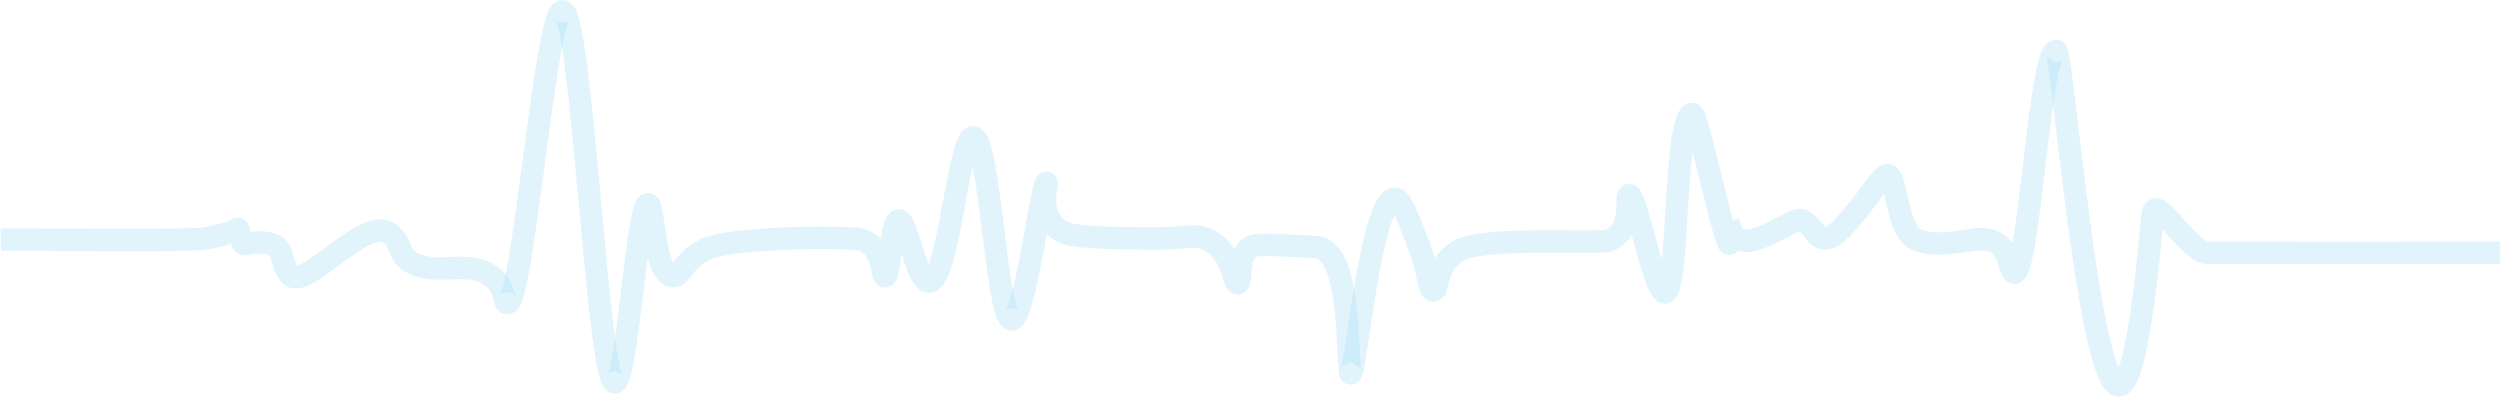
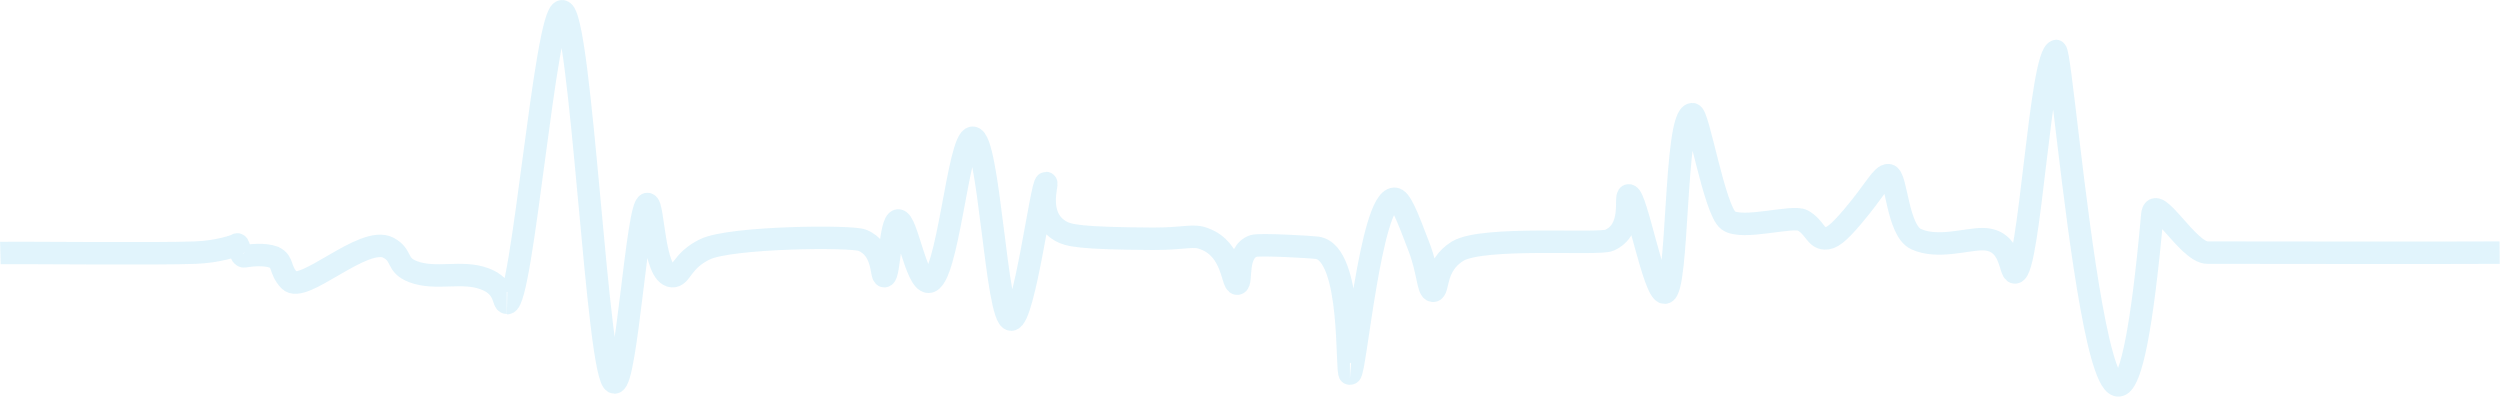
- <svg xmlns="http://www.w3.org/2000/svg" width="668" height="106" viewBox="0 0 668 106" fill="none">
-   <path d="M549.413 13.605C551.545 13.575 564.14 181.198 575.186 57.43C575.754 51.019 584.682 67.503 589.914 67.543C594.884 67.583 656.341 67.593 667.969 67.543" stroke="#AEE1F7" stroke-opacity="0.37" stroke-width="6" stroke-miterlimit="10" />
-   <path d="M360.901 99.81C362.235 99.87 366.285 53.246 372.683 53.095C374.324 53.055 375.981 57.42 379.31 66.098C381.841 72.7 381.611 77.606 382.992 77.656C384.633 77.707 383.145 70.924 389.619 67.061C396.508 62.948 427.221 65.416 430.12 64.172C436.809 61.302 434.109 52.212 435.275 52.132C437.254 51.992 441.994 78.198 444.848 78.138C448.667 78.058 447.302 30.671 452.211 30.461C453.791 30.39 464.5 82.793 461.784 58.874C463.257 71.877 478.966 57.339 481.666 58.874C484.873 60.69 485.057 63.56 487.557 63.69C489.306 63.781 491.055 62.486 494.921 57.911C501.027 50.677 502.714 46.694 504.494 46.835C506.703 47.005 506.841 61.623 511.858 63.921C517.519 66.51 525.113 63.921 529.531 63.921C537.401 63.921 536.71 72.82 538.245 72.851C542.141 72.921 545.01 13.685 549.413 13.615" stroke="#AEE1F7" stroke-opacity="0.37" stroke-width="6" stroke-miterlimit="10" />
-   <path d="M270.327 85.362C273.809 85.372 278.427 48.771 279.593 48.841C280.176 48.871 276.739 57.801 283.581 61.764C285.545 62.898 288.337 63.63 308.235 63.73C316.902 63.77 318.789 62.566 321.873 63.69C329.605 66.51 329.298 75.83 330.709 75.73C332.075 75.64 330.111 67.182 335.128 65.617C336.861 65.075 350.699 65.907 352.064 66.098C361.76 67.422 359.781 99.759 360.901 99.809" stroke="#AEE1F7" stroke-opacity="0.37" stroke-width="6" stroke-miterlimit="10" />
-   <path d="M164.288 102.217C167.479 102.197 170.379 54.49 173.125 54.54C174.859 54.57 174.659 73.422 179.752 73.804C182.192 73.984 182.284 69.64 188.589 66.58C195.492 63.239 227.785 63.028 230.562 64.172C236.484 66.6 235.456 73.814 236.453 73.804C237.895 73.794 237.987 58.995 240.135 58.874C242.406 58.744 244.83 75.238 248.235 75.248C253.436 75.258 256.105 36.701 260.017 36.721C264.42 36.741 266.307 85.352 270.327 85.362" stroke="#AEE1F7" stroke-opacity="0.37" stroke-width="6" stroke-miterlimit="10" />
-   <path d="M150.297 3.01C155.421 2.99 159.686 102.248 164.288 102.218" stroke="#AEE1F7" stroke-opacity="0.37" stroke-width="6" stroke-miterlimit="10" />
-   <path d="M135.57 81.028C139.697 81.128 145.756 3.02 150.297 3.01" stroke="#AEE1F7" stroke-opacity="0.37" stroke-width="6" stroke-miterlimit="10" />
-   <path d="M0.199 64.031C4.25 63.911 43.001 64.393 52.344 63.911C58.296 63.61 63.252 61.443 63.39 61.272C63.39 61.262 63.451 61.182 63.543 61.182C64.095 61.192 64.249 65.446 65.415 65.225C67.164 64.894 70.738 64.282 73.254 65.496C73.315 65.526 73.377 65.557 73.423 65.587C75.969 67.122 74.742 69.62 77.396 73.322C80.971 78.299 97.324 57.791 103.906 62.246C107.802 64.884 105.777 68.105 110.533 70.433C116.608 73.412 123.558 69.931 129.679 72.841C135.37 75.55 134.481 80.998 135.57 81.028" stroke="#AEE1F7" stroke-opacity="0.37" stroke-width="6" stroke-miterlimit="10" />
+ <svg xmlns="http://www.w3.org/2000/svg" version="1.1" id="bene-beat" x="0px" y="0px" width="668" height="106" viewBox="0 0 668 106" style="enable-background:new 0 0 668 106;" xml:space="preserve">
+   <style type="text/css">
+ 	.st0{fill:none;stroke:#AEE1F7;stroke-width:6;stroke-miterlimit:10;stroke-opacity:0.37;}
+ </style>
+   <path class="st0" d="M549.3,13.6c2.1,0,14.7,167.6,25.8,43.8c0.6-6.4,9.5,10.1,14.7,10.1c5,0,66.4,0.1,78.1,0 M360.8,99.8  c1.3,0.1,5.4-46.6,11.8-46.7c1.6,0,3.3,4.3,6.6,13c2.5,6.6,2.3,11.5,3.7,11.6c1.6,0.1,0.2-6.7,6.6-10.6c6.9-4.1,37.6-1.6,40.5-2.9  c6.7-2.9,4-12,5.2-12c2-0.1,6.7,26.1,9.6,26c3.8-0.1,2.5-47.5,7.4-47.7c1.6-0.1,5.9,25.7,9.6,28.4s17.2-1.5,19.9,0  c3.2,1.8,3.4,4.7,5.9,4.8c1.7,0.1,3.5-1.2,7.4-5.8c6.1-7.2,7.8-11.2,9.6-11.1c2.2,0.2,2.3,14.8,7.4,17.1c5.7,2.6,13.3,0,17.7,0  c7.9,0,7.2,8.9,8.7,8.9c3.9,0.1,6.8-59.2,11.2-59.2 M270.2,85.4c3.5,0,8.1-36.6,9.3-36.5c0.6,0-2.9,9,4,12.9c2,1.1,4.8,1.9,24.7,2  c8.7,0,10.6-1.2,13.6,0c7.7,2.8,7.4,12.1,8.8,12c1.4-0.1-0.6-8.5,4.4-10.1c1.7-0.5,15.6,0.3,16.9,0.5c9.7,1.3,7.7,33.7,8.8,33.7   M164.2,102.2c3.2,0,6.1-47.7,8.8-47.7c1.7,0,1.5,18.9,6.6,19.3c2.4,0.2,2.5-4.2,8.8-7.2c6.9-3.3,39.2-3.6,42-2.4  c5.9,2.4,4.9,9.6,5.9,9.6c1.4,0,1.5-14.8,3.7-14.9c2.3-0.1,4.7,16.4,8.1,16.4c5.2,0,7.9-38.5,11.8-38.5c4.4,0,6.3,48.6,10.3,48.6   M150.2,3c5.1,0,9.4,99.2,14,99.2 M135.5,81c4.1,0.1,10.2-78,14.7-78 M0.1,67.6c4.1-0.1,42.8,0.3,52.1-0.1c6-0.2,10.9-1.9,11-2.1  c0,0,0.1-0.1,0.2-0.1c0.6,0,0.7,3.4,1.9,3.2c1.7-0.3,5.3-0.7,7.8,0.2c0.1,0,0.1,0,0.2,0.1c2.5,1.2,1.3,3.2,4,6.1  c3.6,3.9,19.9-12.2,26.5-8.7c3.9,2.1,1.9,4.6,6.6,6.4c6.1,2.3,13-0.4,19.1,1.9c5.7,2.1,4.8,6.4,5.9,6.4" />
</svg>
